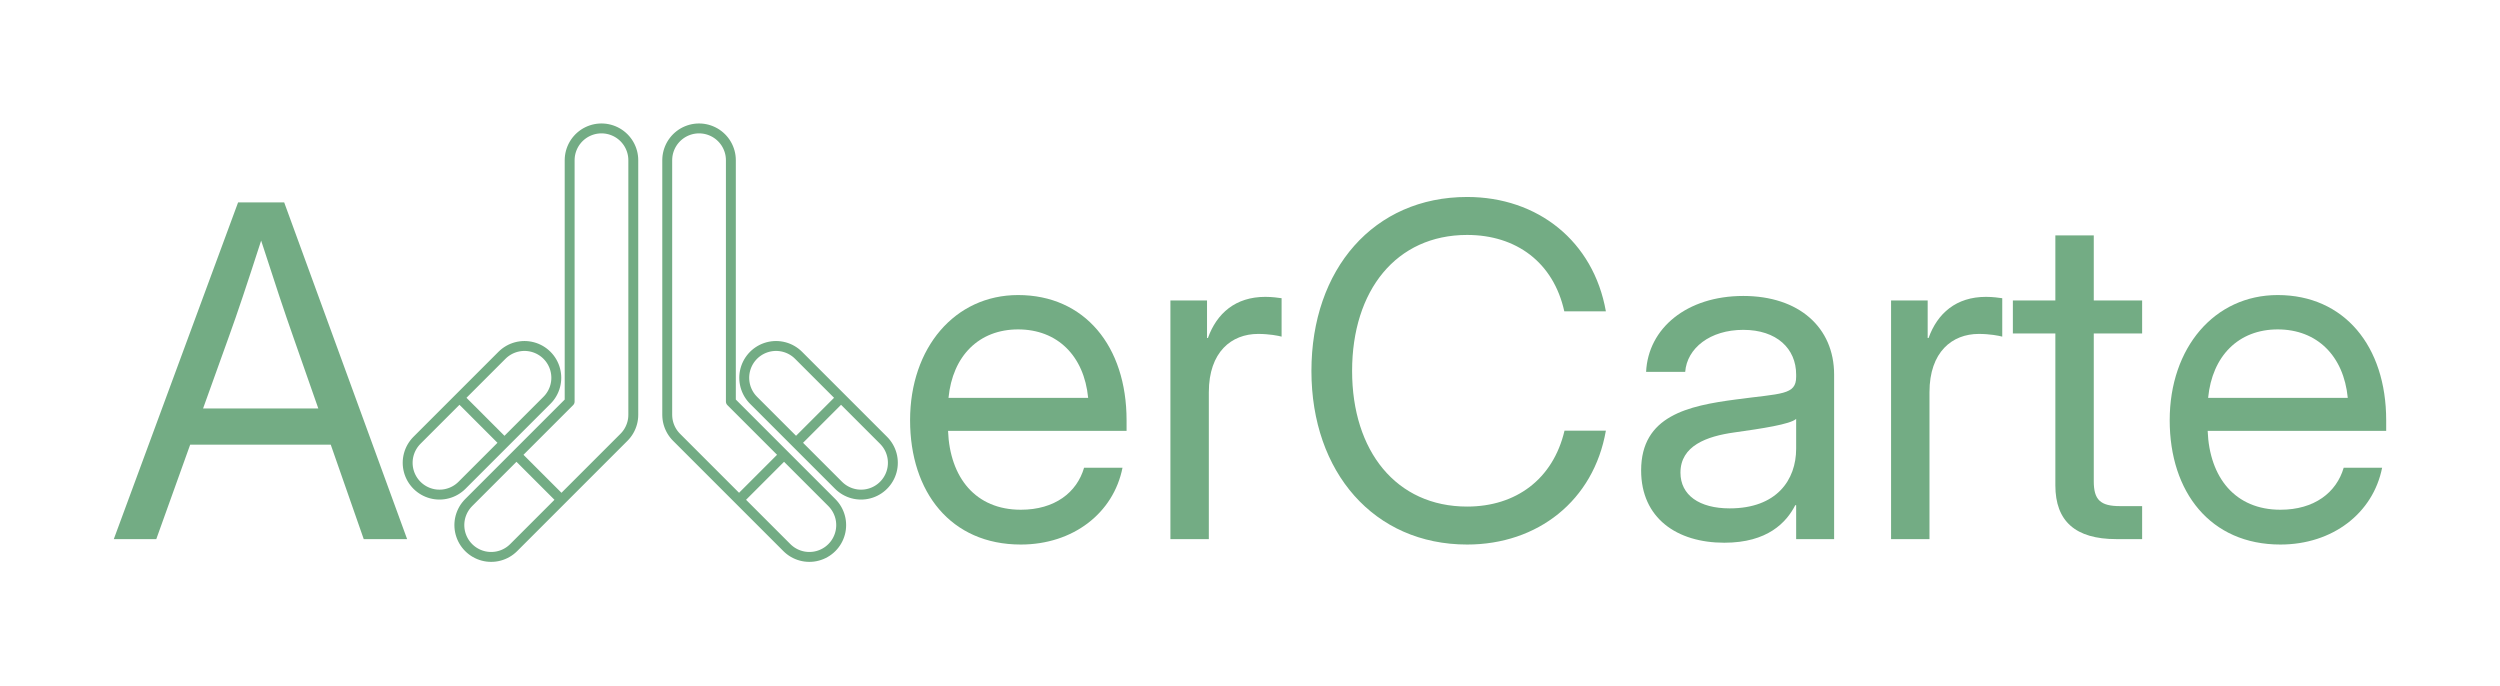
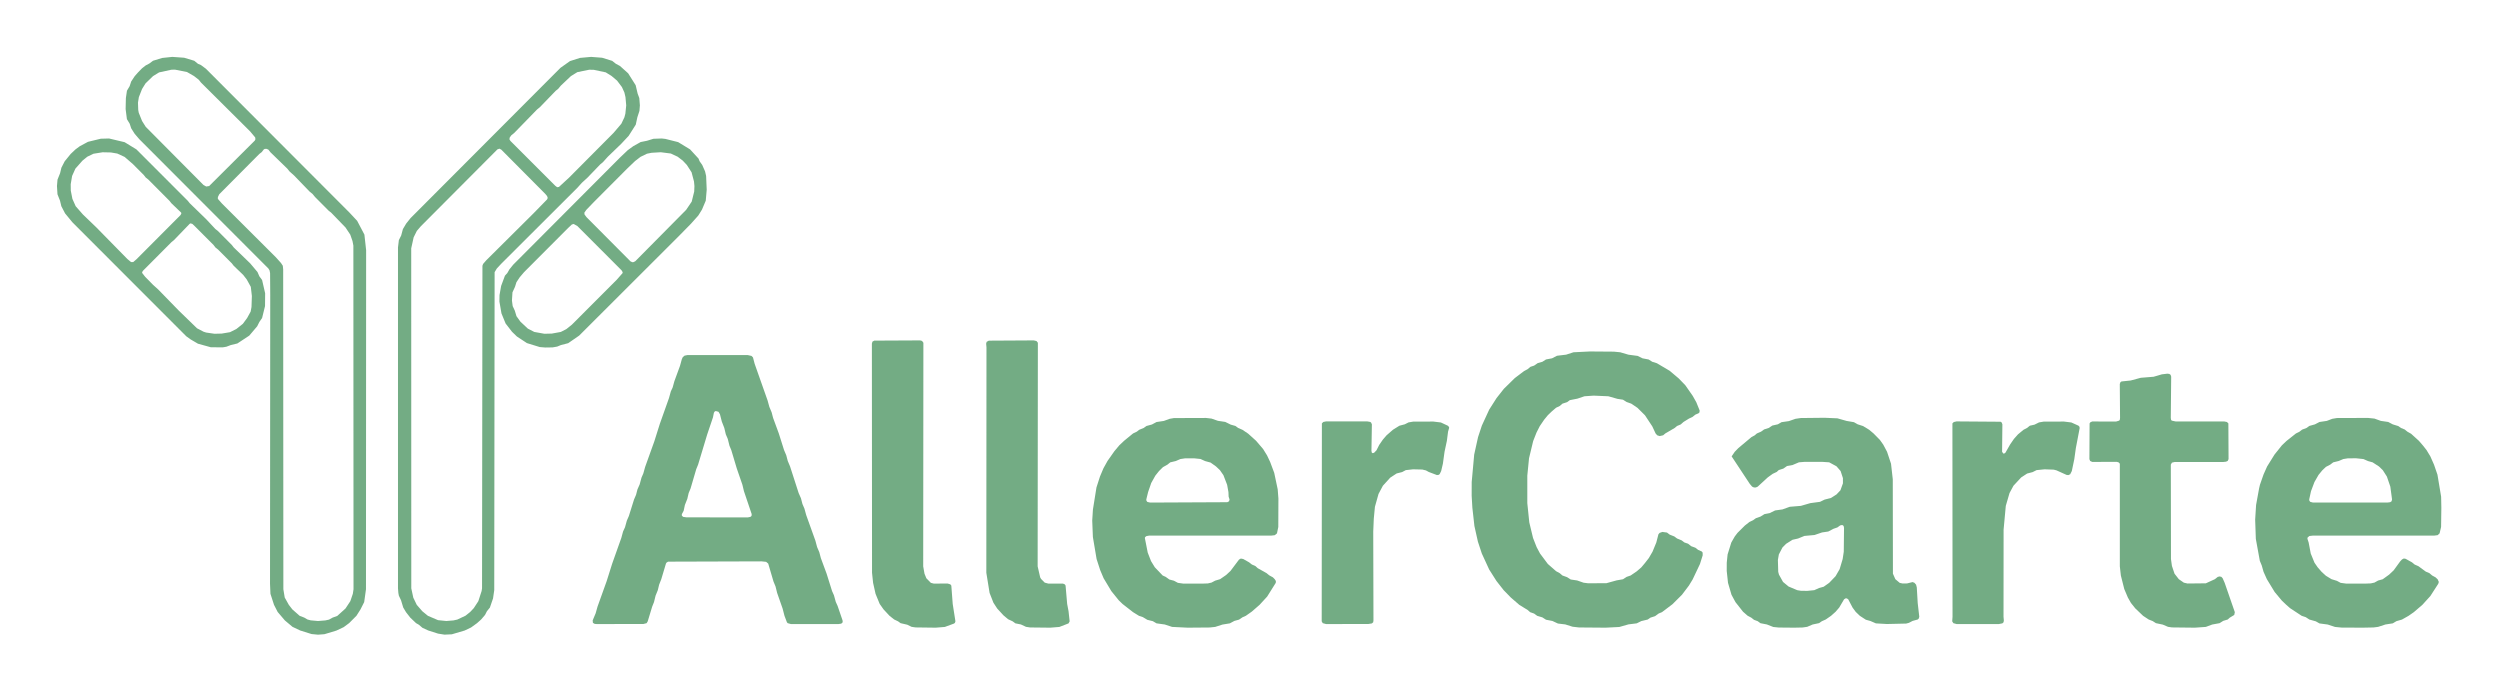
- <svg xmlns="http://www.w3.org/2000/svg" viewBox="-57.58 -288.20 1334.78 366.40" width="1335" height="366">
-   <path fill="#73ac84" d="M2.416 0.0H25.128L43.248 -50.497H118.389L136.027 0.0H159.221L93.503 -180.0H68.859ZM50.134 -69.826 64.027 -108.483C68.617 -121.168 73.45 -135.664 81.181 -159.584C88.913 -135.664 93.745 -121.168 98.215 -108.483L111.745 -69.826Z" />
-   <g transform="translate(289.20,-202.54) scale(0.378,-0.378)">
-     <g fill="none" stroke="#73ac84" stroke-width="14" stroke-linejoin="round" stroke-linecap="butt">
-       <path d="M-24.00,-360.00 L-24.10,-362.94 L-24.38,-365.87 L-24.86,-368.78 L-25.53,-371.65 L-26.39,-374.46 L-27.43,-377.22 L-28.64,-379.90 L-30.03,-382.50 L-31.58,-385.00 L-33.30,-387.39 L-35.17,-389.67 L-37.18,-391.82 L-193.18,-547.82 L-195.33,-549.83 L-197.61,-551.70 L-200.00,-553.42 L-202.50,-554.97 L-205.10,-556.36 L-207.78,-557.57 L-210.54,-558.61 L-213.35,-559.47 L-216.22,-560.14 L-219.13,-560.62 L-222.06,-560.90 L-225.00,-561.00 L-227.94,-560.90 L-230.87,-560.62 L-233.78,-560.14 L-236.65,-559.47 L-239.46,-558.61 L-242.22,-557.57 L-244.90,-556.36 L-247.50,-554.97 L-250.00,-553.42 L-252.39,-551.70 L-254.67,-549.83 L-256.82,-547.82 L-258.83,-545.67 L-260.70,-543.39 L-262.42,-541.00 L-263.97,-538.50 L-265.36,-535.90 L-266.57,-533.22 L-267.61,-530.46 L-268.47,-527.65 L-269.14,-524.78 L-269.62,-521.87 L-269.90,-518.94 L-270.00,-516.00 L-269.90,-513.06 L-269.62,-510.13 L-269.14,-507.22 L-268.47,-504.35 L-267.61,-501.54 L-266.57,-498.78 L-265.36,-496.10 L-263.97,-493.50 L-262.42,-491.00 L-260.70,-488.61 L-258.83,-486.33 L-256.82,-484.18 L-114.00,-341.36 L-114.00,0.00 L-113.90,2.94 L-113.62,5.87 L-113.14,8.78 L-112.47,11.65 L-111.61,14.46 L-110.57,17.22 L-109.36,19.90 L-107.97,22.50 L-106.42,25.00 L-104.70,27.39 L-102.83,29.67 L-100.82,31.82 L-98.67,33.83 L-96.39,35.70 L-94.00,37.42 L-91.50,38.97 L-88.90,40.36 L-86.22,41.57 L-83.46,42.61 L-80.65,43.47 L-77.78,44.14 L-74.87,44.62 L-71.94,44.90 L-69.00,45.00 L-66.06,44.90 L-63.13,44.62 L-60.22,44.14 L-57.35,43.47 L-54.54,42.61 L-51.78,41.57 L-49.10,40.36 L-46.50,38.97 L-44.00,37.42 L-41.61,35.70 L-39.33,33.83 L-37.18,31.82 L-35.17,29.67 L-33.30,27.39 L-31.58,25.00 L-30.03,22.50 L-28.64,19.90 L-27.43,17.22 L-26.39,14.46 L-25.53,11.65 L-24.86,8.78 L-24.38,5.87 L-24.10,2.94 L-24.00,0.00 L-24.00,-360.00Z M114.00,-341.36 L256.82,-484.18 L258.83,-486.33 L260.70,-488.61 L262.42,-491.00 L263.97,-493.50 L265.36,-496.10 L266.57,-498.78 L267.61,-501.54 L268.47,-504.35 L269.14,-507.22 L269.62,-510.13 L269.90,-513.06 L270.00,-516.00 L269.90,-518.94 L269.62,-521.87 L269.14,-524.78 L268.47,-527.65 L267.61,-530.46 L266.57,-533.22 L265.36,-535.90 L263.97,-538.50 L262.42,-541.00 L260.70,-543.39 L258.83,-545.67 L256.82,-547.82 L254.67,-549.83 L252.39,-551.70 L250.00,-553.42 L247.50,-554.97 L244.90,-556.36 L242.22,-557.57 L239.46,-558.61 L236.65,-559.47 L233.78,-560.14 L230.87,-560.62 L227.94,-560.90 L225.00,-561.00 L222.06,-560.90 L219.13,-560.62 L216.22,-560.14 L213.35,-559.47 L210.54,-558.61 L207.78,-557.57 L205.10,-556.36 L202.50,-554.97 L200.00,-553.42 L197.61,-551.70 L195.33,-549.83 L193.18,-547.82 L37.18,-391.82 L35.17,-389.67 L33.30,-387.39 L31.58,-385.00 L30.03,-382.50 L28.64,-379.90 L27.43,-377.22 L26.39,-374.46 L25.53,-371.65 L24.86,-368.78 L24.38,-365.87 L24.10,-362.94 L24.00,-360.00 L24.00,0.00 L24.10,2.94 L24.38,5.87 L24.86,8.78 L25.53,11.65 L26.39,14.46 L27.43,17.22 L28.64,19.90 L30.03,22.50 L31.58,25.00 L33.30,27.39 L35.17,29.67 L37.18,31.82 L39.33,33.83 L41.61,35.70 L44.00,37.42 L46.50,38.97 L49.10,40.36 L51.78,41.57 L54.54,42.61 L57.35,43.47 L60.22,44.14 L63.13,44.62 L66.06,44.90 L69.00,45.00 L71.94,44.90 L74.87,44.62 L77.78,44.14 L80.65,43.47 L83.46,42.61 L86.22,41.57 L88.90,40.36 L91.50,38.97 L94.00,37.42 L96.39,35.70 L98.67,33.83 L100.82,31.82 L102.83,29.67 L104.70,27.39 L106.42,25.00 L107.97,22.50 L109.36,19.90 L110.57,17.22 L111.61,14.46 L112.47,11.65 L113.14,8.78 L113.62,5.87 L113.90,2.94 L114.00,0.00 L114.00,-341.36Z M-266.28,-459.70 L-268.43,-461.72 L-270.71,-463.58 L-273.10,-465.30 L-275.60,-466.85 L-278.20,-468.24 L-280.88,-469.46 L-283.64,-470.49 L-286.46,-471.35 L-289.32,-472.02 L-292.23,-472.50 L-295.16,-472.79 L-298.10,-472.88 L-301.05,-472.79 L-303.98,-472.50 L-306.88,-472.02 L-309.75,-471.35 L-312.57,-470.49 L-315.32,-469.46 L-318.01,-468.24 L-320.60,-466.85 L-323.10,-465.30 L-325.50,-463.58 L-327.77,-461.72 L-329.92,-459.70 L-331.94,-457.55 L-333.80,-455.28 L-335.52,-452.88 L-337.07,-450.38 L-338.46,-447.79 L-339.68,-445.10 L-340.71,-442.35 L-341.57,-439.53 L-342.24,-436.66 L-342.72,-433.76 L-343.01,-430.83 L-343.10,-427.88 L-343.01,-424.94 L-342.72,-422.01 L-342.24,-419.10 L-341.57,-416.24 L-340.71,-413.42 L-339.68,-410.66 L-338.46,-407.98 L-337.07,-405.38 L-335.52,-402.88 L-333.80,-400.49 L-331.94,-398.21 L-329.92,-396.06 L-209.71,-275.85 L-207.57,-273.84 L-205.29,-271.97 L-202.90,-270.26 L-200.39,-268.70 L-197.80,-267.31 L-195.12,-266.10 L-192.36,-265.06 L-189.54,-264.21 L-186.67,-263.54 L-183.77,-263.06 L-180.84,-262.77 L-177.89,-262.67 L-174.95,-262.77 L-172.02,-263.06 L-169.12,-263.54 L-166.25,-264.21 L-163.43,-265.06 L-160.67,-266.10 L-157.99,-267.31 L-155.39,-268.70 L-152.89,-270.26 L-150.50,-271.97 L-148.22,-273.84 L-146.07,-275.85 L-144.06,-278.00 L-142.19,-280.28 L-140.48,-282.67 L-138.92,-285.17 L-137.54,-287.77 L-136.32,-290.45 L-135.28,-293.21 L-134.43,-296.03 L-133.76,-298.90 L-133.28,-301.80 L-132.99,-304.73 L-132.89,-307.67 L-132.99,-310.62 L-133.28,-313.55 L-133.76,-316.45 L-134.43,-319.32 L-135.28,-322.14 L-136.32,-324.89 L-137.54,-327.58 L-138.92,-330.17 L-140.48,-332.67 L-142.19,-335.07 L-144.06,-337.34 L-146.07,-339.49 L-266.28,-459.70Z M329.92,-396.06 L331.94,-398.21 L333.80,-400.49 L335.52,-402.88 L337.07,-405.38 L338.46,-407.98 L339.68,-410.66 L340.71,-413.42 L341.57,-416.24 L342.24,-419.10 L342.72,-422.01 L343.01,-424.94 L343.10,-427.88 L343.01,-430.83 L342.72,-433.76 L342.24,-436.66 L341.57,-439.53 L340.71,-442.35 L339.68,-445.10 L338.46,-447.79 L337.07,-450.38 L335.52,-452.88 L333.80,-455.28 L331.94,-457.55 L329.92,-459.70 L327.77,-461.72 L325.50,-463.58 L323.10,-465.30 L320.60,-466.85 L318.01,-468.24 L315.32,-469.46 L312.57,-470.49 L309.75,-471.35 L306.88,-472.02 L303.98,-472.50 L301.05,-472.79 L298.10,-472.88 L295.16,-472.79 L292.23,-472.50 L289.32,-472.02 L286.46,-471.35 L283.64,-470.49 L280.88,-469.46 L278.20,-468.24 L275.60,-466.85 L273.10,-465.30 L270.71,-463.58 L268.43,-461.72 L266.28,-459.70 L146.07,-339.49 L144.06,-337.34 L142.19,-335.07 L140.48,-332.67 L138.92,-330.17 L137.54,-327.58 L136.32,-324.89 L135.28,-322.14 L134.43,-319.32 L133.76,-316.45 L133.28,-313.55 L132.99,-310.62 L132.89,-307.67 L132.99,-304.73 L133.28,-301.80 L133.76,-298.90 L134.43,-296.03 L135.28,-293.21 L136.32,-290.45 L137.54,-287.77 L138.92,-285.17 L140.48,-282.67 L142.19,-280.28 L144.06,-278.00 L146.07,-275.85 L148.22,-273.84 L150.50,-271.97 L152.89,-270.26 L155.39,-268.70 L157.99,-267.31 L160.67,-266.10 L163.43,-265.06 L166.25,-264.21 L169.12,-263.54 L172.02,-263.06 L174.95,-262.77 L177.89,-262.67 L180.84,-262.77 L183.77,-263.06 L186.67,-263.54 L189.54,-264.21 L192.36,-265.06 L195.12,-266.10 L197.80,-267.31 L200.39,-268.70 L202.90,-270.26 L205.29,-271.97 L207.57,-273.84 L209.71,-275.85 L329.92,-396.06Z M-125.57,-480.21 L-189.21,-416.57 M125.57,-480.21 L189.21,-416.57 M-206.18,-399.60 L-269.82,-335.96 M206.18,-399.60 L269.82,-335.96" />
-     </g>
-   </g>
-   <g transform="translate(59.52,0)">
-     <path fill="#73ac84" d="M427.772 2.899C455.557 2.899 477.302 -13.772 482.134 -38.174H461.597C457.732 -24.886 445.893 -15.705 427.772 -15.705C403.611 -15.705 389.839 -32.859 388.872 -57.866H484.309V-63.544C484.309 -103.168 461.839 -130.47 426.322 -130.47C392.497 -130.47 368.577 -102.322 368.577 -63.544C368.577 -25.128 390.322 2.899 427.772 2.899ZM389.114 -75.503C391.289 -97.973 405.423 -112.107 426.322 -112.107C447.342 -112.107 461.597 -97.973 463.772 -75.503Z" />
-   </g>
-   <g transform="translate(59.52,0)">
-     <path fill="#73ac84" d="M507.745 0.0H528.282V-78.523C528.282 -100.148 540.483 -109.691 554.617 -109.691C560.537 -109.691 565.49 -108.725 567.181 -108.242V-128.779C565.49 -129.02 562.228 -129.503 558.483 -129.503C542.537 -129.503 532.51 -120.685 527.799 -107.517H527.315V-127.57H507.745Z" />
-   </g>
-   <g transform="translate(59.52,0)">
-     <path fill="#73ac84" d="M666.362 2.899C704.054 2.899 734.013 -20.537 740.537 -57.987H718.43C712.268 -31.893 692.336 -17.396 666.362 -17.396C628.43 -17.396 604.872 -47.114 604.872 -89.879C604.872 -132.886 628.43 -162.604 666.362 -162.604C692.577 -162.604 712.51 -147.987 718.309 -121.772H740.537C733.893 -159.342 704.054 -182.899 666.362 -182.899C616.47 -182.899 583.128 -144.362 583.128 -89.879C583.128 -35.758 616.591 2.899 666.362 2.899Z" />
-   </g>
-   <g transform="translate(59.52,0)">
-     <path fill="#73ac84" d="M803.839 1.933C827.034 1.933 837.06 -8.94 841.772 -18.121H842.255V0.0H862.55V-87.946C862.55 -113.195 843.705 -129.987 813.987 -129.987C783.785 -129.987 763.128 -112.711 762.04 -89.396H782.94C783.906 -102.081 796.228 -111.866 813.987 -111.866C831.866 -111.866 842.255 -101.839 842.255 -87.946V-86.738C842.255 -76.953 834.403 -77.919 810.121 -74.658C784.51 -71.275 759.383 -65.96 759.383 -36.725C759.383 -11.235 778.47 1.933 803.839 1.933ZM806.738 -16.43C790.43 -16.43 780.403 -23.557 780.403 -35.517C780.403 -49.893 794.416 -54.966 809.154 -57.02C823.772 -59.074 839.114 -61.369 842.255 -64.268V-48.322C842.255 -31.651 831.866 -16.43 806.738 -16.43Z" />
-   </g>
-   <g transform="translate(59.52,0)">
-     <path fill="#73ac84" d="M892.993 0.0H913.53V-78.523C913.53 -100.148 925.732 -109.691 939.866 -109.691C945.785 -109.691 950.738 -108.725 952.43 -108.242V-128.779C950.738 -129.02 947.477 -129.503 943.732 -129.503C927.785 -129.503 917.758 -120.685 913.047 -107.517H912.564V-127.57H892.993Z" />
-   </g>
-   <g transform="translate(59.52,0)">
-     <path fill="#73ac84" d="M1027.208 -127.57H1001.356V-162.362H980.819V-127.57H958.107V-109.933H980.819V-28.752C980.819 -9.544 991.57 0.0 1013.436 0.0H1027.208V-17.638H1015.369C1004.859 -17.638 1001.356 -21.02 1001.356 -30.926V-109.933H1027.208Z" />
-   </g>
-   <g transform="translate(59.52,0)">
-     <path fill="#73ac84" d="M1101.141 2.899C1128.926 2.899 1150.671 -13.772 1155.503 -38.174H1134.966C1131.101 -24.886 1119.262 -15.705 1101.141 -15.705C1076.98 -15.705 1063.208 -32.859 1062.242 -57.866H1157.678V-63.544C1157.678 -103.168 1135.208 -130.47 1099.691 -130.47C1065.866 -130.47 1041.946 -102.322 1041.946 -63.544C1041.946 -25.128 1063.691 2.899 1101.141 2.899ZM1062.483 -75.503C1064.658 -97.973 1078.792 -112.107 1099.691 -112.107C1120.711 -112.107 1134.966 -97.973 1137.141 -75.503Z" />
-   </g>
+ <svg xmlns="http://www.w3.org/2000/svg" viewBox="0 0 682 189" width="682" height="189">
+   <path fill="#73ac84" fill-rule="evenodd" d="M88.50,173.01 L86.75,173.14 L85.00,172.97 L81.90,172.00 L79.79,171.00 L77.71,169.25 L75.75,166.95 L74.75,165.00 L73.78,162.00 L73.66,159.25 L73.72,80.50 L73.68,74.50 L73.53,73.75 L73.22,73.25 L38.00,37.97 L36.74,36.50 L35.79,35.00 L35.38,33.75 L34.62,32.50 L34.27,29.75 L34.34,26.75 L34.63,24.75 L35.37,23.50 L35.78,22.25 L36.75,20.78 L37.66,19.75 L38.75,18.63 L39.75,17.85 L40.75,17.32 L41.75,16.57 L44.25,15.81 L47.00,15.52 L50.24,15.75 L53.00,16.58 L54.00,17.40 L54.82,17.75 L56.17,18.75 L95.34,58.00 L97.44,60.25 L99.41,64.00 L99.88,68.25 L99.84,160.75 L99.35,164.25 L98.34,166.25 L97.25,167.97 L95.25,169.98 L93.75,171.09 L91.75,172.03 L88.50,173.01Z M123.25,173.04 L121.25,173.13 L119.50,172.85 L116.84,172.00 L115.25,171.27 L114.25,170.42 L113.50,169.99 L111.93,168.50 L110.76,167.00 L110.00,165.73 L109.40,163.75 L108.81,162.50 L108.67,161.75 L108.57,160.50 L108.57,67.50 L108.81,65.50 L109.44,64.25 L109.91,62.50 L110.80,61.00 L112.00,59.50 L152.90,18.50 L155.50,16.66 L158.25,15.79 L161.25,15.52 L164.25,15.75 L167.00,16.60 L168.00,17.39 L169.13,18.00 L171.36,20.00 L173.41,23.25 L173.94,25.50 L174.40,26.75 L174.56,28.75 L174.44,30.25 L173.87,32.00 L173.44,34.00 L171.50,37.06 L169.45,39.25 L165.82,42.75 L164.47,44.25 L163.75,44.84 L160.25,48.48 L158.75,49.85 L157.49,51.25 L136.75,71.94 L135.53,73.25 L134.93,74.25 L134.83,161.00 L134.50,163.25 L133.64,165.75 L132.83,166.75 L132.32,167.75 L131.25,169.00 L130.13,170.00 L128.50,171.18 L126.75,172.01 L123.25,173.04Z M57.06,50.75 L69.50,38.36 L69.68,38.00 L69.62,37.50 L68.25,35.86 L54.81,22.50 L54.25,21.78 L52.93,20.75 L51.00,19.64 L47.75,19.00 L46.75,19.02 L43.40,19.75 L41.75,20.76 L39.70,22.75 L38.75,24.28 L37.88,26.50 L37.64,28.00 L37.71,30.00 L37.85,30.75 L38.75,33.00 L39.75,34.59 L55.50,50.45 L56.25,50.88 L57.06,50.75Z M152.48,51.00 L155.25,48.45 L167.38,36.25 L169.50,33.76 L170.34,32.00 L170.60,31.00 L170.83,28.75 L170.63,26.50 L170.34,25.25 L169.66,23.75 L168.34,22.00 L166.86,20.75 L165.25,19.74 L162.00,19.05 L160.75,19.02 L157.50,19.68 L155.76,20.75 L153.00,23.36 L152.26,24.25 L151.62,24.75 L147.27,29.25 L146.50,29.88 L140.25,36.30 L139.50,36.90 L139.06,37.50 L138.97,38.00 L139.25,38.45 L151.50,50.70 L152.00,51.07 L152.48,51.00Z M60.75,94.76 L57.50,94.73 L54.00,93.76 L52.00,92.59 L50.83,91.75 L19.75,60.64 L17.75,58.21 L16.73,56.25 L16.37,54.75 L15.68,53.00 L15.54,50.75 L15.69,49.00 L16.39,47.25 L16.75,45.75 L17.65,44.00 L19.28,42.00 L20.60,40.75 L21.75,39.90 L24.00,38.69 L27.50,37.84 L29.75,37.78 L34.00,38.79 L37.21,40.75 L51.25,54.80 L51.75,55.43 L56.25,59.80 L58.75,62.47 L59.43,63.00 L63.25,66.84 L63.76,67.50 L68.25,71.84 L70.25,74.22 L70.75,75.37 L71.50,76.39 L72.33,80.00 L72.30,83.50 L71.50,86.75 L70.75,87.84 L70.17,89.00 L68.00,91.56 L64.75,93.70 L63.00,94.12 L61.75,94.59 L60.75,94.76Z M150.75,94.77 L148.75,94.80 L147.25,94.68 L143.75,93.60 L141.00,91.79 L139.67,90.50 L137.93,88.25 L136.80,85.50 L136.24,82.25 L136.27,80.50 L136.71,78.00 L137.75,75.20 L138.39,74.50 L138.96,73.50 L140.00,72.21 L169.12,43.00 L171.25,40.97 L172.75,39.88 L174.77,38.75 L176.50,38.40 L178.25,37.86 L180.50,37.78 L181.50,37.89 L185.00,38.77 L188.25,40.75 L190.55,43.25 L190.86,44.00 L191.57,45.00 L192.34,46.75 L192.63,48.00 L192.79,51.75 L192.53,54.75 L191.50,57.18 L190.50,58.79 L188.50,61.03 L185.25,64.34 L158.00,91.55 L155.00,93.62 L153.00,94.14 L152.00,94.55 L150.75,94.77Z M88.75,169.25 L89.75,169.03 L90.75,168.48 L92.00,168.03 L94.25,166.00 L95.57,164.00 L96.25,162.00 L96.44,160.75 L96.40,67.00 L96.16,65.75 L95.55,64.00 L94.25,62.05 L90.33,58.00 L89.68,57.50 L85.95,53.75 L85.25,52.90 L84.50,52.30 L80.25,47.90 L78.97,46.75 L78.37,46.00 L73.75,41.51 L73.25,40.85 L72.75,40.61 L72.25,40.62 L71.98,40.75 L71.39,41.50 L70.74,42.00 L59.81,53.00 L59.44,53.75 L59.43,54.25 L60.53,55.50 L75.25,70.18 L76.66,71.75 L77.15,72.50 L77.25,73.50 L77.30,160.75 L77.67,163.00 L78.79,165.00 L79.75,166.24 L81.75,168.00 L83.00,168.48 L83.89,169.00 L84.75,169.23 L86.75,169.41 L88.75,169.25Z M123.70,169.25 L124.75,169.02 L127.00,167.96 L128.25,166.96 L129.25,165.90 L130.49,164.00 L131.38,161.25 L131.50,160.50 L131.61,72.50 L131.79,72.00 L132.66,71.00 L145.49,58.25 L149.25,54.40 L149.42,54.00 L149.25,53.50 L148.75,52.89 L136.75,40.82 L136.25,40.56 L135.70,40.75 L114.78,61.75 L113.71,63.00 L112.84,64.75 L112.18,67.75 L112.20,160.50 L112.75,163.05 L113.69,165.00 L115.21,166.75 L116.74,168.00 L119.50,169.18 L121.75,169.41 L123.70,169.25Z M36.33,71.50 L37.25,70.71 L49.25,58.67 L49.47,58.25 L49.42,58.00 L46.75,55.44 L46.25,54.80 L40.48,49.00 L39.75,48.42 L39.23,47.75 L36.25,44.76 L34.00,42.81 L32.00,41.89 L30.25,41.59 L28.00,41.54 L25.50,41.94 L23.82,42.75 L22.50,43.82 L20.57,46.00 L19.67,48.00 L19.29,50.25 L19.31,52.00 L19.75,54.25 L20.64,56.25 L22.61,58.50 L26.25,62.00 L34.75,70.66 L35.75,71.49 L36.33,71.50Z M172.85,71.50 L173.32,71.25 L187.18,57.25 L188.70,55.00 L189.38,52.25 L189.44,50.75 L189.32,49.50 L188.66,47.00 L187.37,45.00 L186.25,43.81 L184.86,42.75 L183.00,41.88 L180.25,41.53 L177.75,41.68 L176.50,41.93 L174.75,42.78 L173.25,43.93 L171.09,46.00 L162.00,55.12 L159.95,57.25 L159.42,58.00 L159.45,58.50 L160.00,59.24 L172.00,71.30 L172.50,71.53 L172.85,71.50Z M60.48,91.00 L62.75,90.62 L64.48,89.75 L66.25,88.34 L67.42,86.75 L68.38,85.00 L68.61,83.75 L68.71,80.75 L68.42,78.25 L67.32,76.25 L66.35,75.00 L63.75,72.50 L63.25,71.85 L59.50,68.09 L58.76,67.50 L58.25,66.83 L53.18,61.75 L52.50,61.10 L52.00,60.93 L51.75,61.05 L47.46,65.50 L46.75,66.08 L39.00,73.87 L38.77,74.25 L38.81,74.50 L39.59,75.50 L41.75,77.70 L43.19,79.00 L48.75,84.71 L53.75,89.56 L55.55,90.50 L56.25,90.72 L58.50,91.05 L60.48,91.00Z M150.54,91.00 L153.00,90.55 L154.50,89.78 L156.00,88.58 L168.25,76.31 L169.84,74.50 L169.86,74.25 L169.57,73.75 L157.50,61.66 L156.50,61.10 L156.00,61.24 L155.00,62.18 L142.96,74.25 L141.75,75.68 L140.88,77.00 L140.49,78.25 L139.80,79.75 L139.66,82.00 L139.86,83.50 L140.44,84.75 L140.89,86.25 L141.97,87.75 L144.00,89.65 L145.75,90.55 L148.50,91.05 L150.54,91.00Z M257.75,171.03 L255.25,171.23 L249.75,171.16 L248.68,171.00 L247.50,170.42 L245.68,170.00 L244.99,169.50 L243.94,169.00 L242.67,168.00 L241.04,166.25 L239.98,164.75 L238.85,162.00 L238.18,159.00 L237.89,156.25 L237.85,93.75 L238.00,93.20 L238.50,92.92 L251.00,92.86 L251.53,93.00 L251.90,93.50 L251.85,154.50 L252.20,156.50 L252.71,157.75 L253.94,159.00 L254.75,159.21 L258.50,159.18 L259.25,159.41 L259.52,159.75 L259.90,164.75 L260.64,169.50 L260.50,169.91 L260.25,170.11 L257.75,171.03Z M289.00,171.03 L286.50,171.23 L281.00,171.17 L279.89,171.00 L278.50,170.35 L277.00,170.05 L276.25,169.50 L275.00,168.92 L273.75,167.87 L272.03,166.00 L271.00,164.41 L269.96,161.75 L269.07,156.25 L269.11,94.75 L269.02,93.75 L269.16,93.25 L269.75,92.93 L282.00,92.86 L282.75,93.03 L283.13,93.50 L283.07,154.50 L283.76,157.50 L284.00,157.93 L285.00,158.94 L286.00,159.21 L290.00,159.21 L290.50,159.43 L290.69,159.75 L291.12,164.75 L291.50,166.75 L291.80,169.50 L291.50,170.06 L289.00,171.03Z M229.50,170.13 L228.75,170.24 L215.75,170.24 L214.88,170.00 L214.67,169.75 L214.00,167.97 L213.50,166.03 L212.00,161.74 L211.57,160.00 L211.00,158.61 L209.57,153.75 L209.00,153.27 L207.75,153.14 L182.25,153.22 L181.81,153.50 L181.67,153.75 L180.40,158.00 L179.81,159.50 L179.45,161.00 L178.84,162.50 L178.41,164.25 L177.91,165.50 L176.70,169.50 L176.40,170.00 L175.50,170.23 L162.75,170.24 L162.25,170.20 L161.75,169.92 L161.68,169.25 L162.50,167.29 L163.00,165.50 L165.50,158.53 L167.00,153.77 L169.50,146.73 L169.97,145.00 L170.50,143.84 L171.00,142.04 L171.56,140.75 L172.97,136.25 L173.51,135.00 L173.90,133.50 L174.50,132.15 L175.00,130.30 L175.50,129.15 L176.00,127.36 L178.50,120.40 L180.00,115.63 L182.50,108.59 L183.00,106.78 L183.50,105.70 L183.97,104.00 L185.50,99.82 L186.00,98.00 L186.25,97.45 L186.75,97.02 L187.50,96.87 L204.00,96.87 L205.00,97.09 L205.41,97.50 L205.87,99.25 L209.40,109.25 L209.88,111.00 L210.50,112.48 L210.90,114.00 L212.46,118.25 L213.88,122.75 L214.50,124.22 L214.90,125.75 L215.53,127.25 L217.87,134.50 L218.50,135.93 L218.91,137.50 L219.45,138.75 L219.93,140.50 L222.44,147.50 L222.91,149.25 L223.50,150.62 L223.93,152.25 L225.50,156.50 L226.99,161.25 L227.50,162.39 L228.00,164.19 L228.50,165.30 L229.85,169.25 L229.89,169.75 L229.50,170.13Z M204.72,141.00 L205.02,140.75 L205.06,140.25 L202.95,134.00 L202.53,132.25 L200.98,127.75 L199.50,122.80 L199.00,121.60 L198.54,119.75 L198.00,118.48 L197.59,116.75 L196.91,115.00 L196.40,113.00 L196.00,112.33 L195.25,112.13 L194.98,112.25 L194.75,112.60 L194.50,113.85 L192.93,118.50 L190.44,126.75 L189.93,128.00 L188.39,133.25 L187.87,134.50 L187.50,136.08 L186.84,137.75 L186.50,139.35 L186.01,140.25 L186.00,140.65 L186.35,141.00 L187.25,141.13 L204.00,141.15 L204.72,141.00Z M331.50,171.02 L330.00,171.18 L324.00,171.23 L319.75,171.02 L317.75,170.36 L315.50,170.05 L314.50,169.46 L313.00,169.09 L311.75,168.34 L310.72,168.00 L309.10,167.00 L306.25,164.78 L305.19,163.75 L303.17,161.25 L301.07,157.75 L300.12,155.50 L299.15,152.50 L298.14,146.50 L297.96,142.00 L298.15,139.00 L299.11,133.00 L300.07,130.00 L301.02,127.75 L302.13,125.75 L304.00,123.09 L305.33,121.50 L306.65,120.25 L309.09,118.25 L310.13,117.75 L310.77,117.25 L312.00,116.75 L312.75,116.21 L314.25,115.80 L315.50,115.13 L317.50,114.83 L319.09,114.25 L320.25,114.05 L329.00,114.02 L330.50,114.19 L332.25,114.80 L334.25,115.10 L335.75,115.84 L337.00,116.19 L337.78,116.75 L338.94,117.25 L340.50,118.30 L342.66,120.25 L344.58,122.50 L345.66,124.25 L346.50,126.03 L347.61,129.00 L348.56,133.50 L348.75,136.00 L348.72,143.75 L348.36,145.50 L347.76,146.00 L346.75,146.12 L313.50,146.11 L312.75,146.25 L312.41,146.50 L312.31,146.75 L313.10,150.75 L314.00,153.07 L315.03,154.75 L317.18,157.00 L318.00,157.37 L319.00,158.09 L320.25,158.42 L321.33,159.00 L322.75,159.20 L328.00,159.21 L329.50,159.16 L330.50,158.93 L331.50,158.40 L332.84,158.00 L334.50,156.85 L335.68,155.75 L338.00,152.66 L338.50,152.37 L339.16,152.50 L340.75,153.40 L341.50,153.99 L342.50,154.44 L343.11,155.00 L345.50,156.34 L346.25,156.95 L347.25,157.50 L347.75,158.01 L348.06,158.50 L348.03,159.00 L345.68,162.75 L343.61,165.00 L341.50,166.84 L339.85,168.00 L339.00,168.37 L338.00,169.04 L336.75,169.38 L335.50,170.05 L333.50,170.38 L331.50,171.02Z M374.25,170.07 L373.25,170.23 L361.75,170.24 L360.85,170.00 L360.56,169.50 L360.61,115.50 L361.00,115.11 L361.75,114.96 L373.00,114.96 L373.75,115.09 L374.02,115.25 L374.25,115.75 L374.13,123.00 L374.24,123.50 L374.50,123.63 L374.87,123.50 L375.50,122.85 L376.25,121.37 L377.25,119.92 L378.25,118.76 L380.00,117.23 L381.75,116.14 L383.22,115.75 L384.25,115.23 L385.50,115.02 L391.00,115.00 L393.07,115.25 L395.00,116.15 L395.30,116.50 L395.32,116.75 L395.03,117.75 L394.71,120.25 L394.07,123.25 L393.62,126.50 L393.15,128.50 L392.75,129.32 L392.50,129.53 L392.00,129.60 L389.76,128.75 L389.00,128.33 L388.00,128.09 L385.50,128.03 L383.50,128.25 L382.50,128.78 L381.00,129.16 L379.25,130.31 L377.25,132.51 L376.06,134.75 L375.08,138.25 L374.77,141.50 L374.62,145.00 L374.68,169.25 L374.61,169.75 L374.25,170.07Z M334.81,137.00 L335.29,136.75 L335.42,136.25 L335.17,135.50 L335.12,134.25 L334.76,132.25 L333.75,129.63 L332.79,128.25 L331.73,127.25 L330.25,126.19 L328.75,125.78 L327.50,125.21 L325.75,125.03 L323.25,125.04 L322.00,125.23 L320.75,125.77 L319.25,126.13 L318.48,126.75 L317.25,127.44 L316.18,128.50 L315.18,129.75 L314.06,131.75 L313.20,134.25 L312.71,136.25 L312.75,136.60 L313.00,136.93 L313.75,137.10 L334.81,137.00Z" />
+   <path fill="#73ac84" fill-rule="evenodd" d="M441.75,171.04 L438.00,171.23 L430.75,171.17 L429.00,170.97 L427.00,170.34 L425.00,170.10 L423.50,169.40 L421.75,169.06 L420.75,168.42 L419.35,168.00 L418.50,167.38 L417.42,167.00 L416.75,166.41 L414.46,165.00 L412.15,163.00 L410.20,161.00 L408.24,158.50 L406.25,155.37 L404.24,151.00 L403.17,147.75 L402.22,143.50 L401.66,138.50 L401.47,135.25 L401.48,131.50 L402.16,124.00 L403.21,119.25 L404.25,116.10 L406.25,111.75 L408.25,108.61 L410.25,106.07 L413.25,103.13 L415.75,101.24 L416.75,100.70 L417.50,100.07 L418.50,99.74 L419.50,99.05 L420.75,98.70 L421.75,98.06 L423.39,97.75 L424.75,97.05 L427.24,96.75 L429.25,96.10 L433.75,95.88 L440.25,95.93 L442.00,96.10 L444.25,96.76 L446.75,97.09 L448.08,97.75 L449.75,98.07 L450.75,98.70 L452.00,99.09 L455.50,101.16 L457.97,103.25 L459.75,105.09 L461.78,108.00 L462.76,109.75 L463.67,112.00 L463.61,112.50 L463.35,112.75 L462.50,113.11 L461.70,113.75 L460.75,114.19 L459.25,115.12 L458.50,115.79 L457.50,116.21 L456.85,116.75 L454.29,118.25 L453.70,118.75 L452.75,118.96 L452.09,118.75 L451.65,118.25 L450.75,116.32 L448.75,113.29 L446.69,111.25 L445.00,110.11 L443.75,109.67 L442.75,109.04 L441.25,108.81 L438.75,108.10 L434.75,107.93 L432.25,108.10 L430.32,108.75 L428.25,109.16 L427.50,109.71 L426.25,110.11 L425.50,110.75 L424.50,111.23 L423.31,112.25 L422.25,113.27 L421.24,114.50 L420.05,116.25 L419.16,118.00 L418.25,120.32 L417.12,125.00 L416.65,129.75 L416.65,137.25 L417.19,142.50 L418.21,146.75 L419.19,149.25 L420.12,151.00 L422.25,153.85 L424.50,155.82 L425.50,156.37 L426.24,157.00 L427.50,157.45 L428.50,158.09 L430.25,158.35 L432.00,158.96 L433.25,159.12 L438.25,159.09 L441.00,158.33 L442.75,158.02 L443.75,157.37 L444.83,157.00 L446.50,155.86 L447.75,154.78 L448.75,153.59 L449.79,152.25 L450.81,150.50 L451.84,148.00 L452.42,145.75 L452.75,145.37 L453.50,145.11 L454.75,145.28 L455.50,145.85 L456.75,146.34 L457.50,146.90 L458.75,147.41 L459.50,147.98 L460.50,148.32 L461.35,149.00 L462.50,149.42 L463.24,150.00 L464.25,150.45 L464.48,150.75 L464.49,151.50 L463.75,153.86 L461.75,158.08 L460.73,159.75 L458.84,162.25 L456.25,164.83 L453.38,167.00 L452.50,167.36 L451.50,168.09 L450.25,168.49 L449.50,169.01 L447.75,169.43 L446.50,170.05 L444.25,170.33 L441.75,171.04Z M601.75,171.02 L598.75,171.23 L592.50,171.16 L591.43,171.00 L590.00,170.39 L588.14,170.00 L587.25,169.43 L586.16,169.00 L584.64,168.00 L582.50,165.96 L581.33,164.50 L580.48,163.00 L579.50,160.69 L578.57,157.00 L578.29,154.50 L578.29,126.50 L578.00,126.16 L577.50,126.00 L570.75,126.01 L570.19,125.75 L569.99,125.25 L570.04,115.50 L570.25,115.20 L570.75,114.98 L577.25,115.00 L578.11,114.75 L578.29,114.50 L578.35,114.00 L578.28,104.75 L578.46,104.25 L578.75,104.06 L581.25,103.80 L584.00,103.06 L587.50,102.78 L589.75,102.12 L591.25,101.94 L591.77,102.00 L592.14,102.25 L592.30,102.75 L592.19,114.00 L592.26,114.50 L592.46,114.75 L593.50,114.97 L606.75,114.97 L607.50,115.12 L607.90,115.50 L607.95,125.25 L607.71,125.75 L607.25,125.95 L606.50,126.03 L593.25,126.03 L592.50,126.21 L592.20,126.75 L592.24,152.50 L592.50,154.38 L593.21,156.50 L594.38,158.00 L595.75,158.95 L596.75,159.18 L601.75,159.13 L604.22,158.00 L605.00,157.38 L605.50,157.25 L606.00,157.37 L606.34,157.75 L606.89,159.00 L609.66,167.00 L609.50,167.76 L608.28,168.50 L607.73,169.00 L606.50,169.37 L605.50,170.00 L603.50,170.37 L601.75,171.02Z M493.00,171.00 L491.75,171.18 L489.50,171.23 L485.25,171.19 L483.75,171.04 L482.00,170.35 L480.25,170.01 L479.50,169.46 L478.50,169.09 L477.75,168.50 L476.75,167.97 L475.50,166.88 L473.43,164.25 L472.35,162.25 L471.40,159.00 L471.05,155.75 L471.06,153.50 L471.29,151.25 L472.30,148.00 L473.25,146.34 L474.00,145.36 L476.00,143.37 L477.25,142.39 L478.25,141.91 L479.00,141.37 L480.25,140.93 L481.35,140.25 L482.75,139.98 L484.25,139.25 L486.25,138.97 L488.25,138.25 L491.28,138.00 L493.87,137.25 L496.50,136.90 L497.75,136.29 L499.50,135.84 L501.00,134.88 L502.07,133.75 L502.75,131.86 L502.75,130.43 L502.12,128.50 L501.00,127.21 L499.00,126.12 L497.00,125.99 L492.25,126.00 L490.75,126.12 L489.00,126.86 L487.50,127.13 L486.50,127.83 L485.25,128.23 L484.68,128.75 L483.61,129.25 L482.25,130.23 L479.50,132.76 L479.00,132.98 L478.50,132.99 L477.98,132.75 L477.34,132.00 L472.39,124.50 L473.24,123.25 L474.21,122.25 L477.79,119.25 L478.70,118.75 L479.27,118.25 L480.42,117.75 L481.25,117.15 L482.49,116.75 L483.50,116.09 L485.00,115.75 L486.00,115.17 L488.00,114.88 L489.81,114.25 L491.25,114.04 L497.75,113.97 L501.25,114.12 L503.75,114.83 L505.75,115.17 L506.77,115.75 L508.25,116.23 L509.92,117.25 L511.11,118.25 L512.83,120.00 L513.75,121.29 L514.79,123.25 L515.87,126.50 L516.35,130.75 L516.39,156.50 L517.05,158.00 L518.25,159.01 L519.00,159.17 L520.25,159.16 L521.75,158.79 L522.25,158.98 L522.71,159.50 L522.90,160.25 L523.15,164.50 L523.58,168.25 L523.43,168.75 L523.16,169.00 L521.75,169.39 L520.75,169.91 L520.00,170.11 L514.75,170.23 L511.75,170.06 L510.25,169.41 L509.00,169.06 L507.37,168.00 L506.25,166.93 L505.38,165.75 L504.20,163.50 L503.83,163.25 L503.50,163.22 L503.06,163.50 L501.73,165.75 L500.75,166.89 L499.50,168.00 L498.06,169.00 L497.00,169.47 L496.25,169.99 L494.50,170.36 L493.00,171.00Z M648.75,171.01 L647.50,171.17 L644.50,171.23 L638.75,171.20 L637.00,171.03 L635.00,170.37 L632.75,170.07 L631.75,169.50 L630.00,169.01 L629.00,168.36 L627.91,168.00 L624.75,165.92 L623.70,165.00 L622.50,163.86 L620.53,161.50 L618.40,158.00 L617.50,156.00 L617.00,154.25 L616.48,153.00 L615.39,147.00 L615.21,141.75 L615.46,137.75 L616.28,133.25 L616.51,132.25 L617.50,129.42 L618.47,127.25 L620.49,124.00 L622.50,121.49 L623.75,120.30 L626.33,118.25 L627.25,117.80 L628.00,117.21 L629.21,116.75 L630.00,116.19 L631.50,115.77 L632.75,115.12 L634.75,114.82 L636.25,114.25 L637.50,114.04 L646.00,114.01 L647.75,114.19 L649.50,114.82 L651.50,115.11 L652.75,115.77 L654.25,116.23 L655.00,116.76 L656.00,117.16 L656.75,117.77 L657.75,118.33 L659.87,120.25 L660.95,121.50 L661.94,122.75 L663.00,124.50 L664.00,126.76 L664.94,129.50 L665.94,135.50 L666.00,138.50 L665.93,143.75 L665.52,145.50 L665.00,145.99 L664.00,146.12 L631.00,146.11 L630.00,146.22 L629.50,146.65 L629.47,147.00 L629.80,148.00 L630.37,151.00 L631.39,153.50 L632.25,154.75 L633.34,156.00 L634.50,157.06 L636.04,158.00 L637.50,158.45 L638.52,159.00 L640.00,159.20 L645.25,159.21 L646.75,159.15 L647.75,158.93 L648.75,158.37 L650.00,158.02 L651.75,156.76 L653.00,155.58 L654.75,153.17 L655.25,152.63 L655.75,152.36 L656.25,152.44 L658.00,153.41 L658.71,154.00 L659.75,154.46 L661.75,155.93 L662.75,156.36 L663.50,157.00 L664.42,157.50 L665.00,158.05 L665.31,158.75 L665.16,159.25 L663.00,162.60 L660.82,165.00 L658.50,166.99 L657.05,168.00 L655.25,169.02 L653.75,169.45 L652.75,170.05 L650.75,170.36 L648.75,171.01Z M546.25,170.05 L545.25,170.25 L533.75,170.24 L532.88,170.00 L532.56,169.50 L532.65,168.25 L532.62,115.50 L533.00,115.13 L533.75,114.96 L545.75,115.05 L546.06,115.25 L546.25,115.75 L546.17,123.25 L546.50,123.72 L546.75,123.73 L547.08,123.50 L548.36,121.25 L549.39,119.75 L550.50,118.50 L552.01,117.25 L552.96,116.75 L553.75,116.13 L555.00,115.85 L556.25,115.23 L557.50,115.02 L563.05,115.00 L565.06,115.25 L567.00,116.12 L567.25,116.38 L567.34,116.75 L566.29,122.25 L565.87,125.25 L565.19,128.50 L564.75,129.37 L564.25,129.61 L563.75,129.55 L561.00,128.31 L560.25,128.12 L557.75,128.03 L555.58,128.25 L554.50,128.79 L553.00,129.18 L551.37,130.25 L549.28,132.50 L548.20,134.50 L547.18,138.00 L546.58,144.50 L546.56,168.25 L546.65,169.25 L546.57,169.75 L546.25,170.05Z M652.04,137.00 L652.42,136.75 L652.55,136.25 L652.08,132.75 L651.14,130.00 L650.02,128.25 L648.98,127.25 L647.25,126.13 L646.00,125.78 L644.75,125.23 L642.75,125.02 L640.50,125.03 L639.25,125.23 L638.00,125.76 L636.50,126.13 L635.69,126.75 L634.50,127.37 L633.50,128.33 L632.50,129.55 L631.38,131.50 L630.44,134.00 L629.95,136.25 L630.00,136.61 L630.25,136.91 L631.00,137.10 L651.25,137.10 L652.04,137.00Z M494.93,161.00 L496.25,160.41 L497.50,160.06 L499.00,159.00 L500.75,157.18 L501.86,155.25 L502.68,152.50 L502.98,150.50 L503.05,144.00 L502.94,143.50 L502.75,143.31 L502.50,143.23 L502.00,143.33 L501.25,143.88 L500.18,144.25 L498.75,145.00 L497.05,145.25 L495.00,145.95 L492.25,146.20 L490.50,146.91 L489.00,147.25 L487.25,148.35 L486.25,149.36 L485.27,151.25 L485.01,152.75 L485.10,156.00 L485.30,156.75 L486.41,158.75 L487.92,160.00 L490.29,161.00 L491.25,161.16 L493.00,161.19 L494.93,161.00Z" />
</svg>
